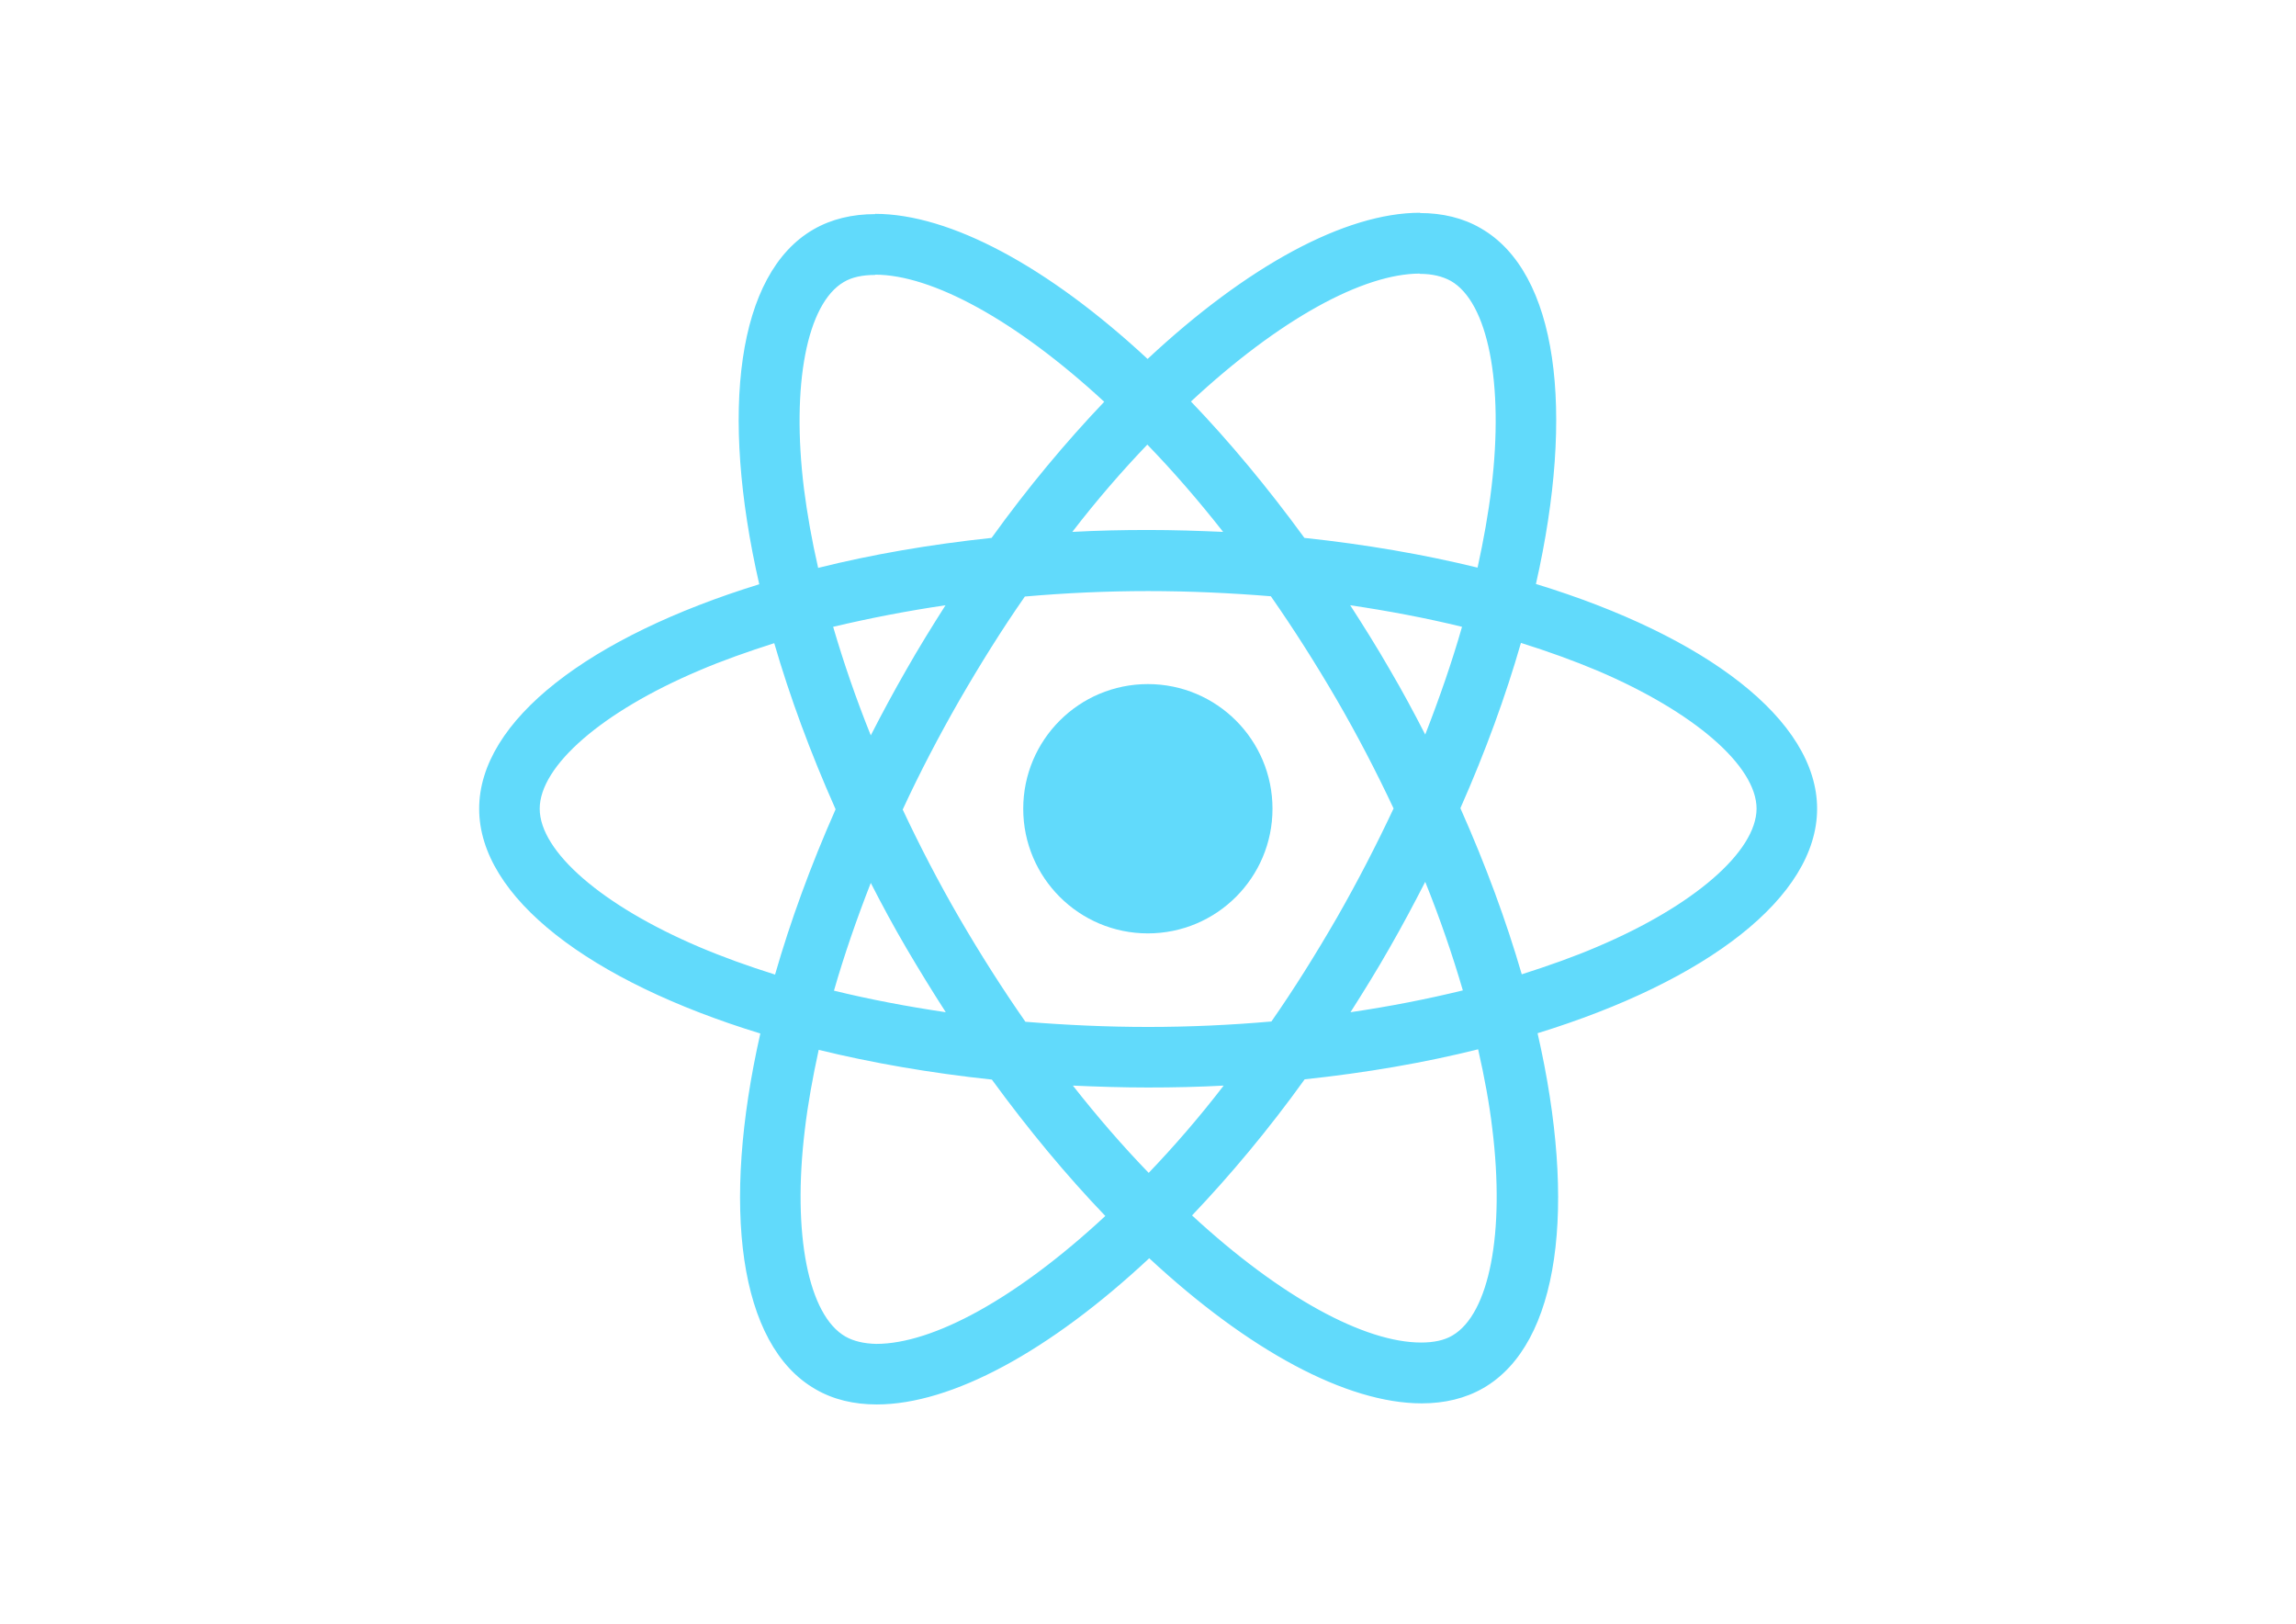
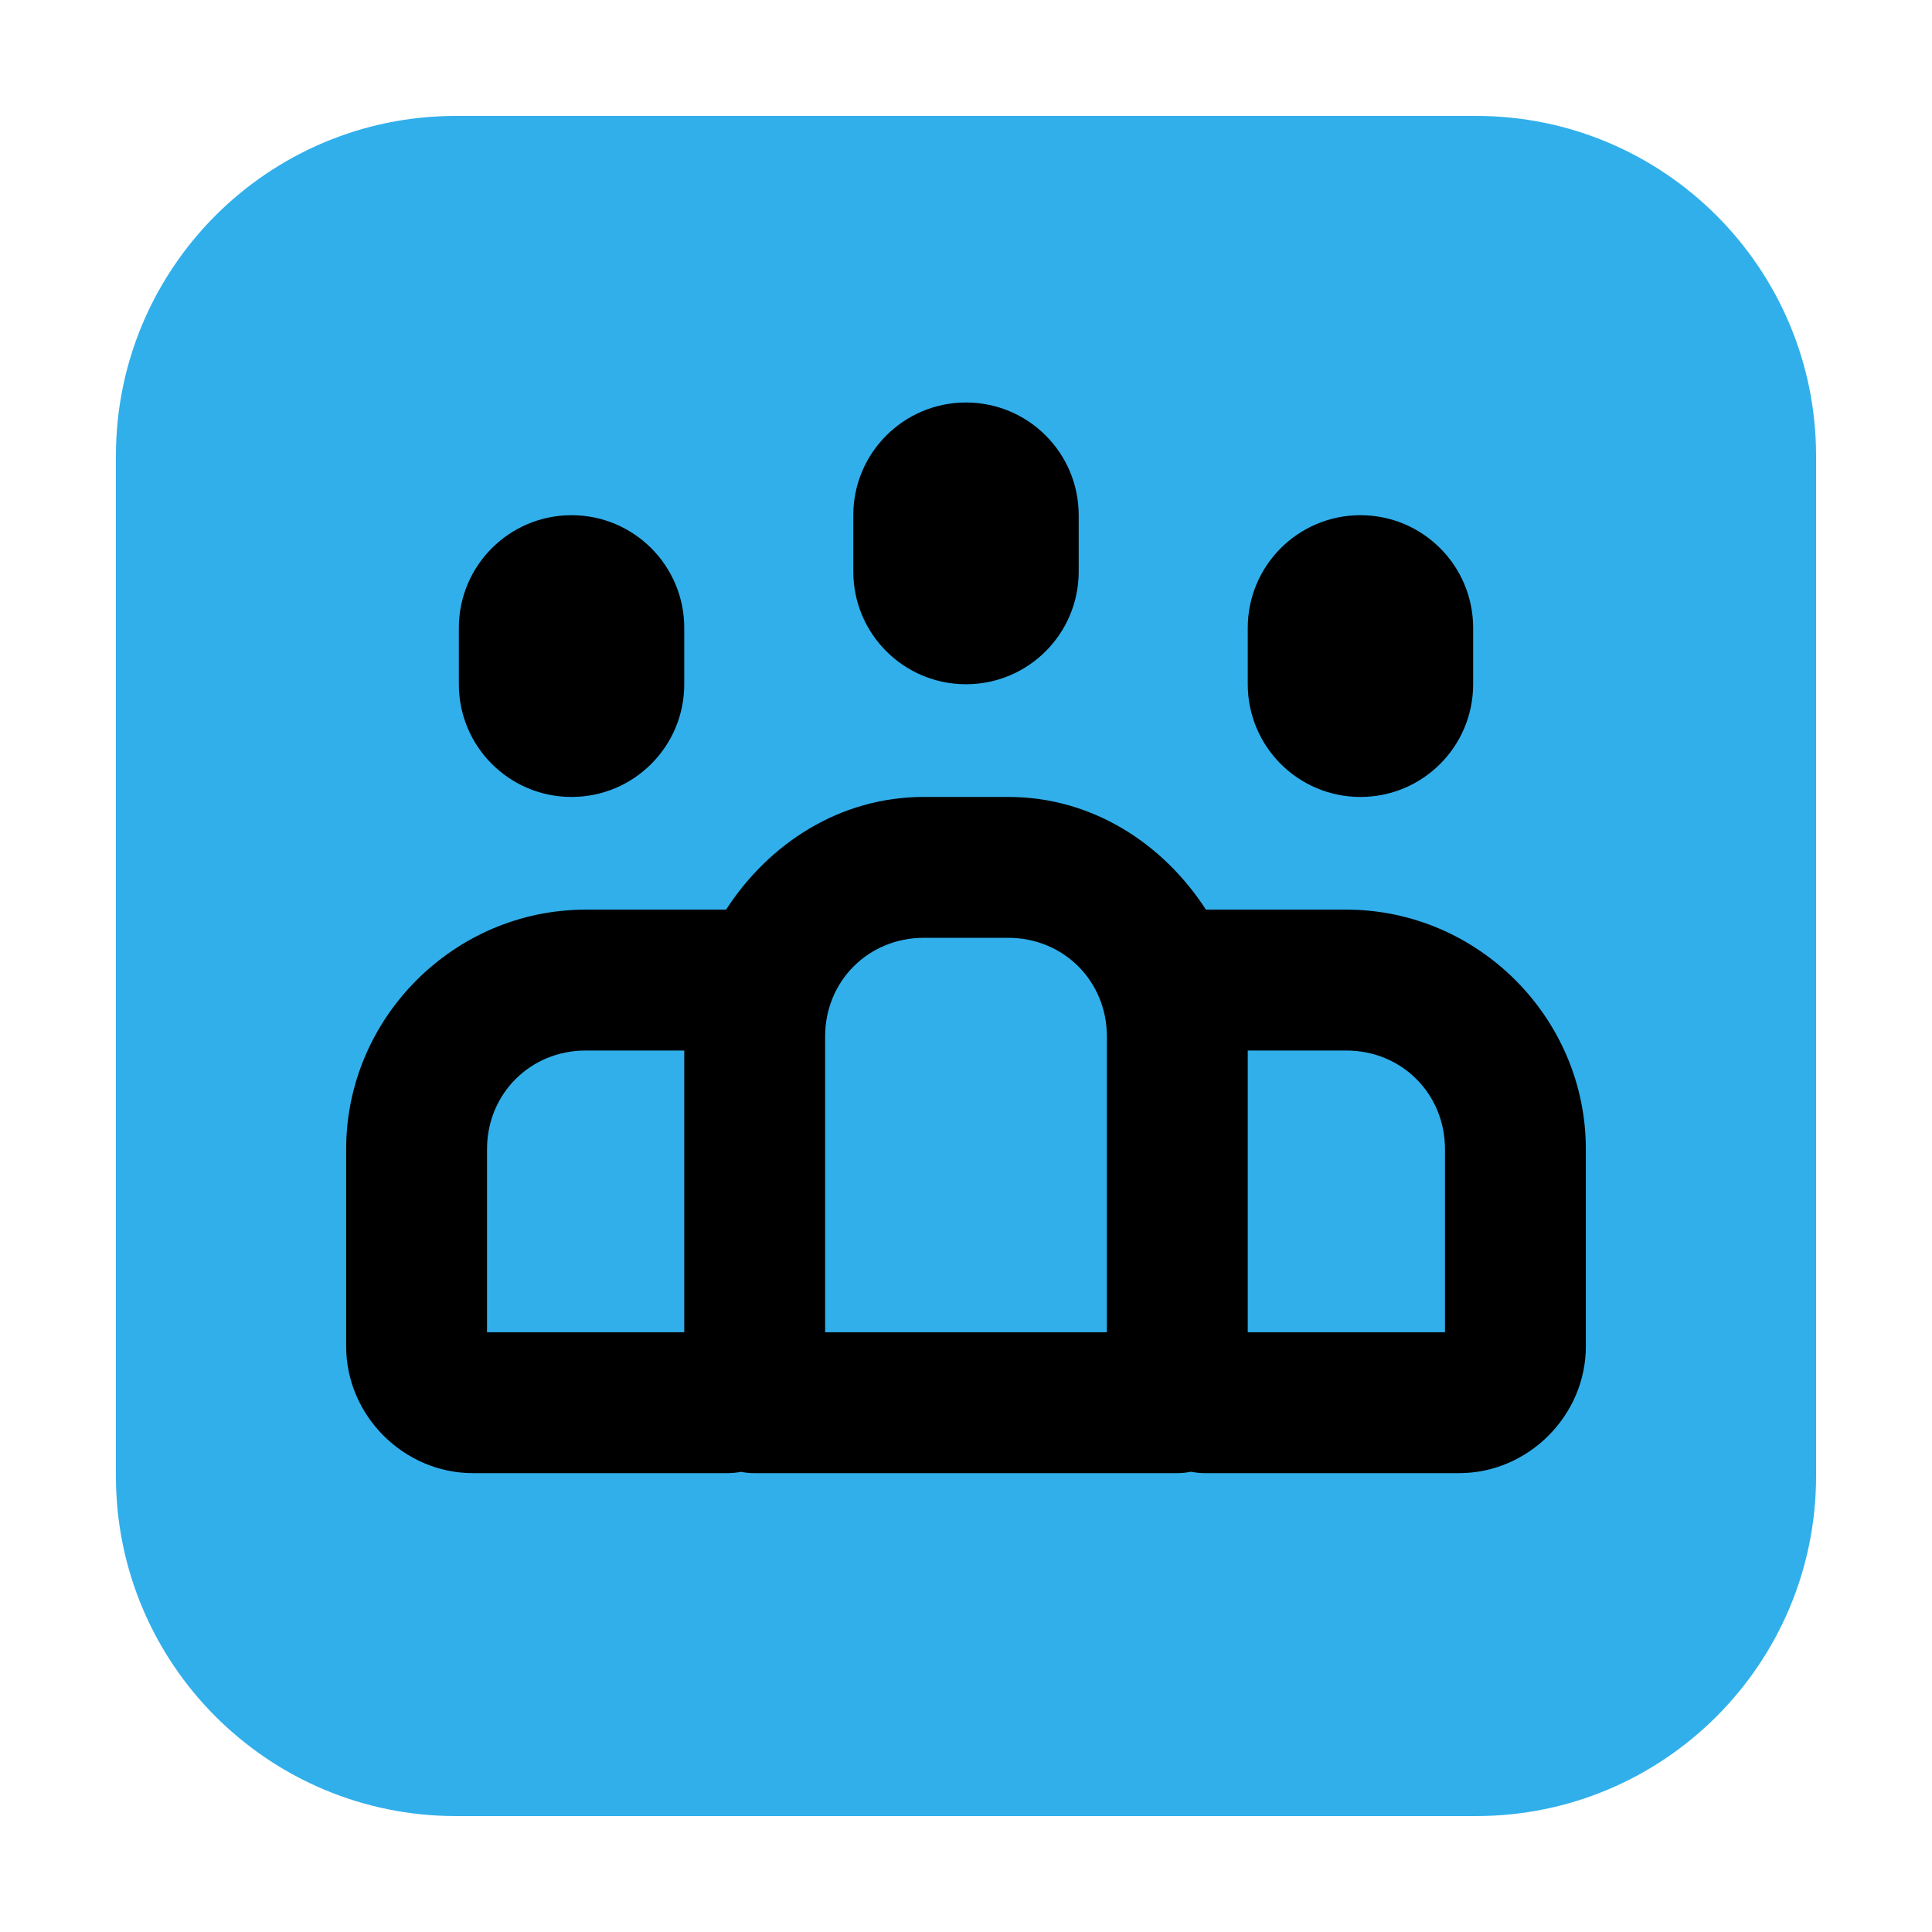
- <svg xmlns="http://www.w3.org/2000/svg" viewBox="0 0 841.9 595.3">
-   <g fill="#61DAFB">
-     <path d="M666.3 296.5c0-32.5-40.7-63.3-103.1-82.4 14.4-63.6 8-114.2-20.2-130.4-6.5-3.8-14.1-5.6-22.4-5.6v22.3c4.6 0 8.3.9 11.4 2.6 13.6 7.8 19.5 37.5 14.9 75.7-1.1 9.4-2.9 19.3-5.1 29.4-19.6-4.8-41-8.5-63.5-10.9-13.5-18.5-27.5-35.3-41.6-50 32.6-30.3 63.2-46.9 84-46.9V78c-27.5 0-63.5 19.6-99.9 53.6-36.4-33.8-72.4-53.2-99.9-53.2v22.3c20.7 0 51.4 16.5 84 46.6-14 14.7-28 31.4-41.3 49.9-22.6 2.4-44 6.1-63.6 11-2.3-10-4-19.7-5.2-29-4.7-38.2 1.1-67.9 14.6-75.8 3-1.8 6.9-2.6 11.5-2.6V78.5c-8.4 0-16 1.8-22.6 5.6-28.1 16.2-34.4 66.7-19.9 130.1-62.2 19.2-102.7 49.9-102.7 82.3 0 32.5 40.7 63.3 103.1 82.4-14.4 63.6-8 114.2 20.2 130.4 6.5 3.8 14.1 5.6 22.5 5.6 27.5 0 63.5-19.6 99.9-53.6 36.4 33.8 72.4 53.2 99.9 53.2 8.4 0 16-1.8 22.6-5.6 28.1-16.2 34.4-66.7 19.9-130.1 62-19.1 102.5-49.9 102.5-82.3zm-130.2-66.7c-3.7 12.9-8.3 26.2-13.5 39.5-4.1-8-8.4-16-13.1-24-4.6-8-9.5-15.8-14.4-23.4 14.2 2.1 27.9 4.7 41 7.9zm-45.8 106.5c-7.8 13.5-15.8 26.3-24.1 38.2-14.9 1.3-30 2-45.2 2-15.1 0-30.2-.7-45-1.9-8.3-11.9-16.4-24.6-24.2-38-7.6-13.1-14.5-26.4-20.8-39.8 6.2-13.4 13.2-26.8 20.7-39.9 7.8-13.5 15.8-26.3 24.1-38.2 14.9-1.3 30-2 45.2-2 15.1 0 30.2.7 45 1.9 8.3 11.9 16.4 24.6 24.2 38 7.6 13.1 14.5 26.4 20.8 39.8-6.3 13.4-13.2 26.8-20.7 39.9zm32.3-13c5.4 13.4 10 26.8 13.8 39.8-13.1 3.2-26.9 5.9-41.2 8 4.9-7.7 9.8-15.6 14.4-23.7 4.6-8 8.9-16.1 13-24.1zM421.2 430c-9.3-9.6-18.6-20.3-27.8-32 9 .4 18.2.7 27.5.7 9.4 0 18.7-.2 27.8-.7-9 11.7-18.3 22.4-27.5 32zm-74.4-58.9c-14.2-2.1-27.9-4.7-41-7.9 3.7-12.9 8.3-26.2 13.5-39.5 4.1 8 8.4 16 13.1 24 4.7 8 9.5 15.8 14.4 23.4zM420.7 163c9.3 9.6 18.6 20.3 27.8 32-9-.4-18.2-.7-27.5-.7-9.4 0-18.7.2-27.8.7 9-11.7 18.3-22.4 27.5-32zm-74 58.9c-4.9 7.7-9.8 15.6-14.4 23.7-4.6 8-8.9 16-13 24-5.4-13.4-10-26.8-13.8-39.8 13.1-3.1 26.9-5.8 41.2-7.9zm-90.5 125.2c-35.4-15.1-58.3-34.9-58.3-50.6 0-15.7 22.9-35.6 58.3-50.6 8.6-3.7 18-7 27.7-10.1 5.7 19.6 13.2 40 22.5 60.9-9.2 20.8-16.6 41.1-22.2 60.6-9.9-3.1-19.3-6.5-28-10.2zM310 490c-13.6-7.8-19.5-37.5-14.9-75.7 1.1-9.4 2.9-19.3 5.1-29.4 19.6 4.8 41 8.5 63.5 10.9 13.5 18.5 27.5 35.3 41.6 50-32.6 30.3-63.2 46.9-84 46.9-4.5-.1-8.3-1-11.3-2.7zm237.2-76.2c4.7 38.2-1.1 67.9-14.6 75.8-3 1.8-6.9 2.6-11.5 2.6-20.7 0-51.4-16.5-84-46.6 14-14.7 28-31.4 41.3-49.9 22.6-2.4 44-6.1 63.6-11 2.3 10.1 4.1 19.8 5.2 29.1zm38.5-66.7c-8.6 3.7-18 7-27.7 10.1-5.7-19.6-13.2-40-22.5-60.9 9.2-20.8 16.6-41.1 22.2-60.6 9.9 3.1 19.3 6.5 28.1 10.2 35.4 15.1 58.3 34.9 58.3 50.6-.1 15.7-23 35.6-58.4 50.6zM320.8 78.4z" />
-     <circle cx="420.9" cy="296.5" r="45.7" />
-     <path d="M520.5 78.1z" />
+ <svg xmlns="http://www.w3.org/2000/svg" viewBox="0,0,256,256" width="24px" height="24px" fill-rule="nonzero">
+   <g transform="translate(38.4,38.4) scale(0.7,0.7)">
+     <g fill-opacity="0.839" fill="#0aa0e7" fill-rule="nonzero" stroke="none" stroke-width="1" stroke-linecap="butt" stroke-linejoin="miter" stroke-miterlimit="10" stroke-dasharray="" stroke-dashoffset="0" font-family="none" font-weight="none" font-size="none" text-anchor="none" style="mix-blend-mode: normal">
+       <path d="M31.451,288.914c-35.548,0 -64.366,-28.818 -64.366,-64.366v-193.097c0,-35.548 28.818,-64.366 64.366,-64.366h193.097c35.548,0 64.366,28.818 64.366,64.366v193.097c0,35.548 -28.818,64.366 -64.366,64.366z" id="shape" />
+     </g>
+     <g fill="#000000" fill-rule="nonzero" stroke="none" stroke-width="1" stroke-linecap="butt" stroke-linejoin="miter" stroke-miterlimit="10" stroke-dasharray="" stroke-dashoffset="0" font-family="none" font-weight="none" font-size="none" text-anchor="none" style="mix-blend-mode: normal">
+       <g transform="scale(10.66667,10.66667)">
+         <path d="M12,2c-1.105,0 -2,0.895 -2,2v1c0,1.105 0.895,2 2,2c1.105,0 2,-0.895 2,-2v-1c0,-1.105 -0.895,-2 -2,-2zM5,4c-1.105,0 -2,0.895 -2,2v1c0,1.105 0.895,2 2,2c1.105,0 2,-0.895 2,-2v-1c0,-1.105 -0.895,-2 -2,-2zM19,4c-1.105,0 -2,0.895 -2,2v1c0,1.105 0.895,2 2,2c1.105,0 2,-0.895 2,-2v-1c0,-1.105 -0.895,-2 -2,-2zM11.25,9c-1.49,0 -2.748,0.827 -3.508,2h-2.492c-2.332,0 -4.25,1.918 -4.25,4.25v3.5c0,1.228 1.022,2.25 2.25,2.25h4.5c0.087,0.001 0.173,-0.007 0.258,-0.023c0.08,0.016 0.161,0.024 0.242,0.023h7.5c0.082,-0 0.164,-0.009 0.244,-0.025c0.084,0.017 0.17,0.026 0.256,0.025h4.5c1.228,0 2.25,-1.022 2.25,-2.25v-3.5c0,-2.332 -1.918,-4.25 -4.25,-4.25h-2.492c-0.76,-1.173 -2.018,-2 -3.508,-2zM11.25,11.5h1.5c0.982,0 1.75,0.768 1.75,1.75v5.25h-5v-5.25c0,-0.982 0.768,-1.75 1.75,-1.75zM5.25,13.5h1.75v5h-3.5v-3.25c0,-0.982 0.768,-1.75 1.75,-1.75zM17,13.5h1.75c0.982,0 1.75,0.768 1.75,1.75v3.25h-3.5z" />
+       </g>
+     </g>
  </g>
</svg>
